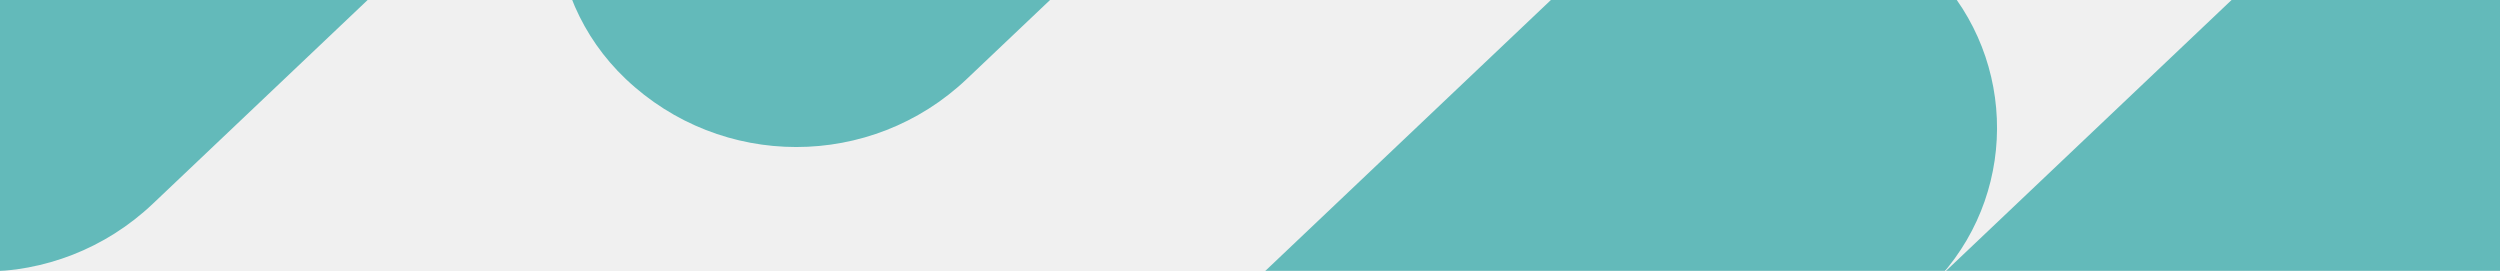
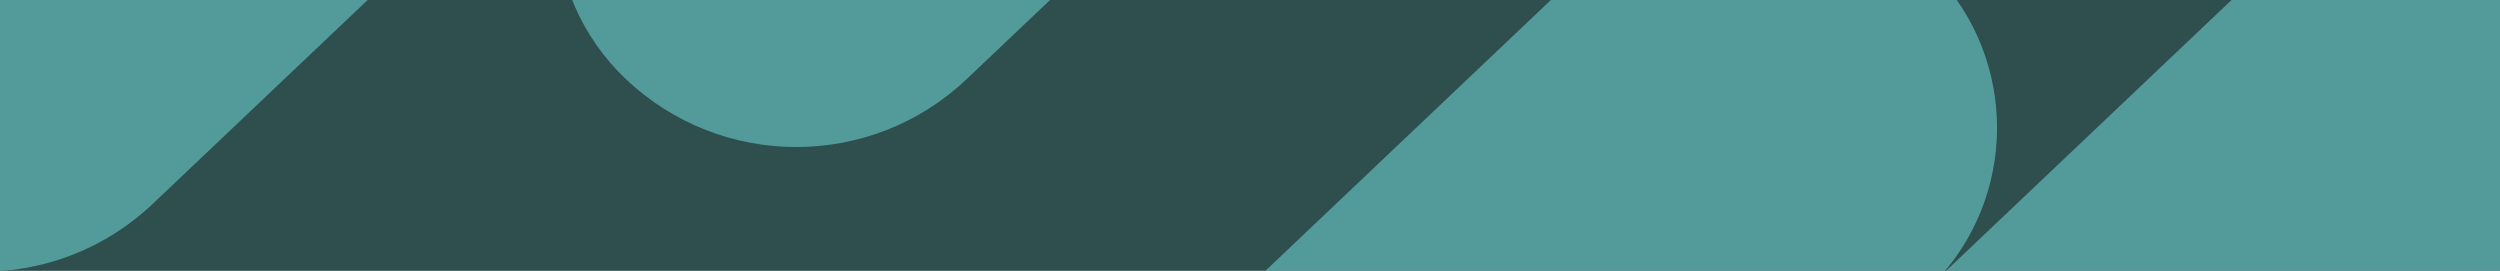
<svg xmlns="http://www.w3.org/2000/svg" xmlns:xlink="http://www.w3.org/1999/xlink" width="1440" height="156">
  <defs>
    <path id="a" d="M0 0h1440v156H0z" />
  </defs>
-   <g fill="none" fill-rule="evenodd">
-     <mask id="b" fill="#fff">
+   <g fill="#2f4f4f" fill-rule="evenodd">
+     <mask id="b" fill="#BDB76B">
      <use xlink:href="#a" />
    </mask>
    <use xlink:href="#a" />
    <g mask="url(#b)" fill="#63BABA">
      <path d="M495.73 563.419c-51.439-48.795-53.583-130.05-4.788-181.489a128.377 128.377 0 0 1 4.789-4.789l418.16-396.66c55.045-52.215 141.329-52.215 196.374 0 50.418 47.825 53.478 126.835 7.634 178.39l188.06-178.39c55.045-52.215 141.328-52.215 196.373 0 51.44 48.794 53.583 130.049 4.789 181.488a128.377 128.377 0 0 1-4.789 4.789l-418.158 396.658c-55.045 52.215-141.329 52.215-196.374 0-50.418-47.825-53.478-126.835-7.634-178.39L692.104 563.42c-55.045 52.215-141.328 52.215-196.373 0ZM360.464 45.523c-51.44-48.794-53.583-130.05-4.789-181.488a128.377 128.377 0 0 1 4.789-4.79l418.163-396.663c55.046-52.215 141.33-52.215 196.374 0 51.44 48.794 53.583 130.05 4.789 181.488a128.376 128.376 0 0 1-4.789 4.79L556.837 45.522c-55.045 52.215-141.328 52.215-196.373 0Zm-468.795 71.832c-51.439-48.795-53.583-130.05-4.789-181.489a128.377 128.377 0 0 1 4.79-4.788l418.16-396.661c55.045-52.215 141.328-52.215 196.373 0 51.44 48.794 53.583 130.05 4.79 181.488a128.378 128.378 0 0 1-4.79 4.789l-418.16 396.66c-55.045 52.216-141.329 52.216-196.374 0Z" />
    </g>
  </g>
</svg>
